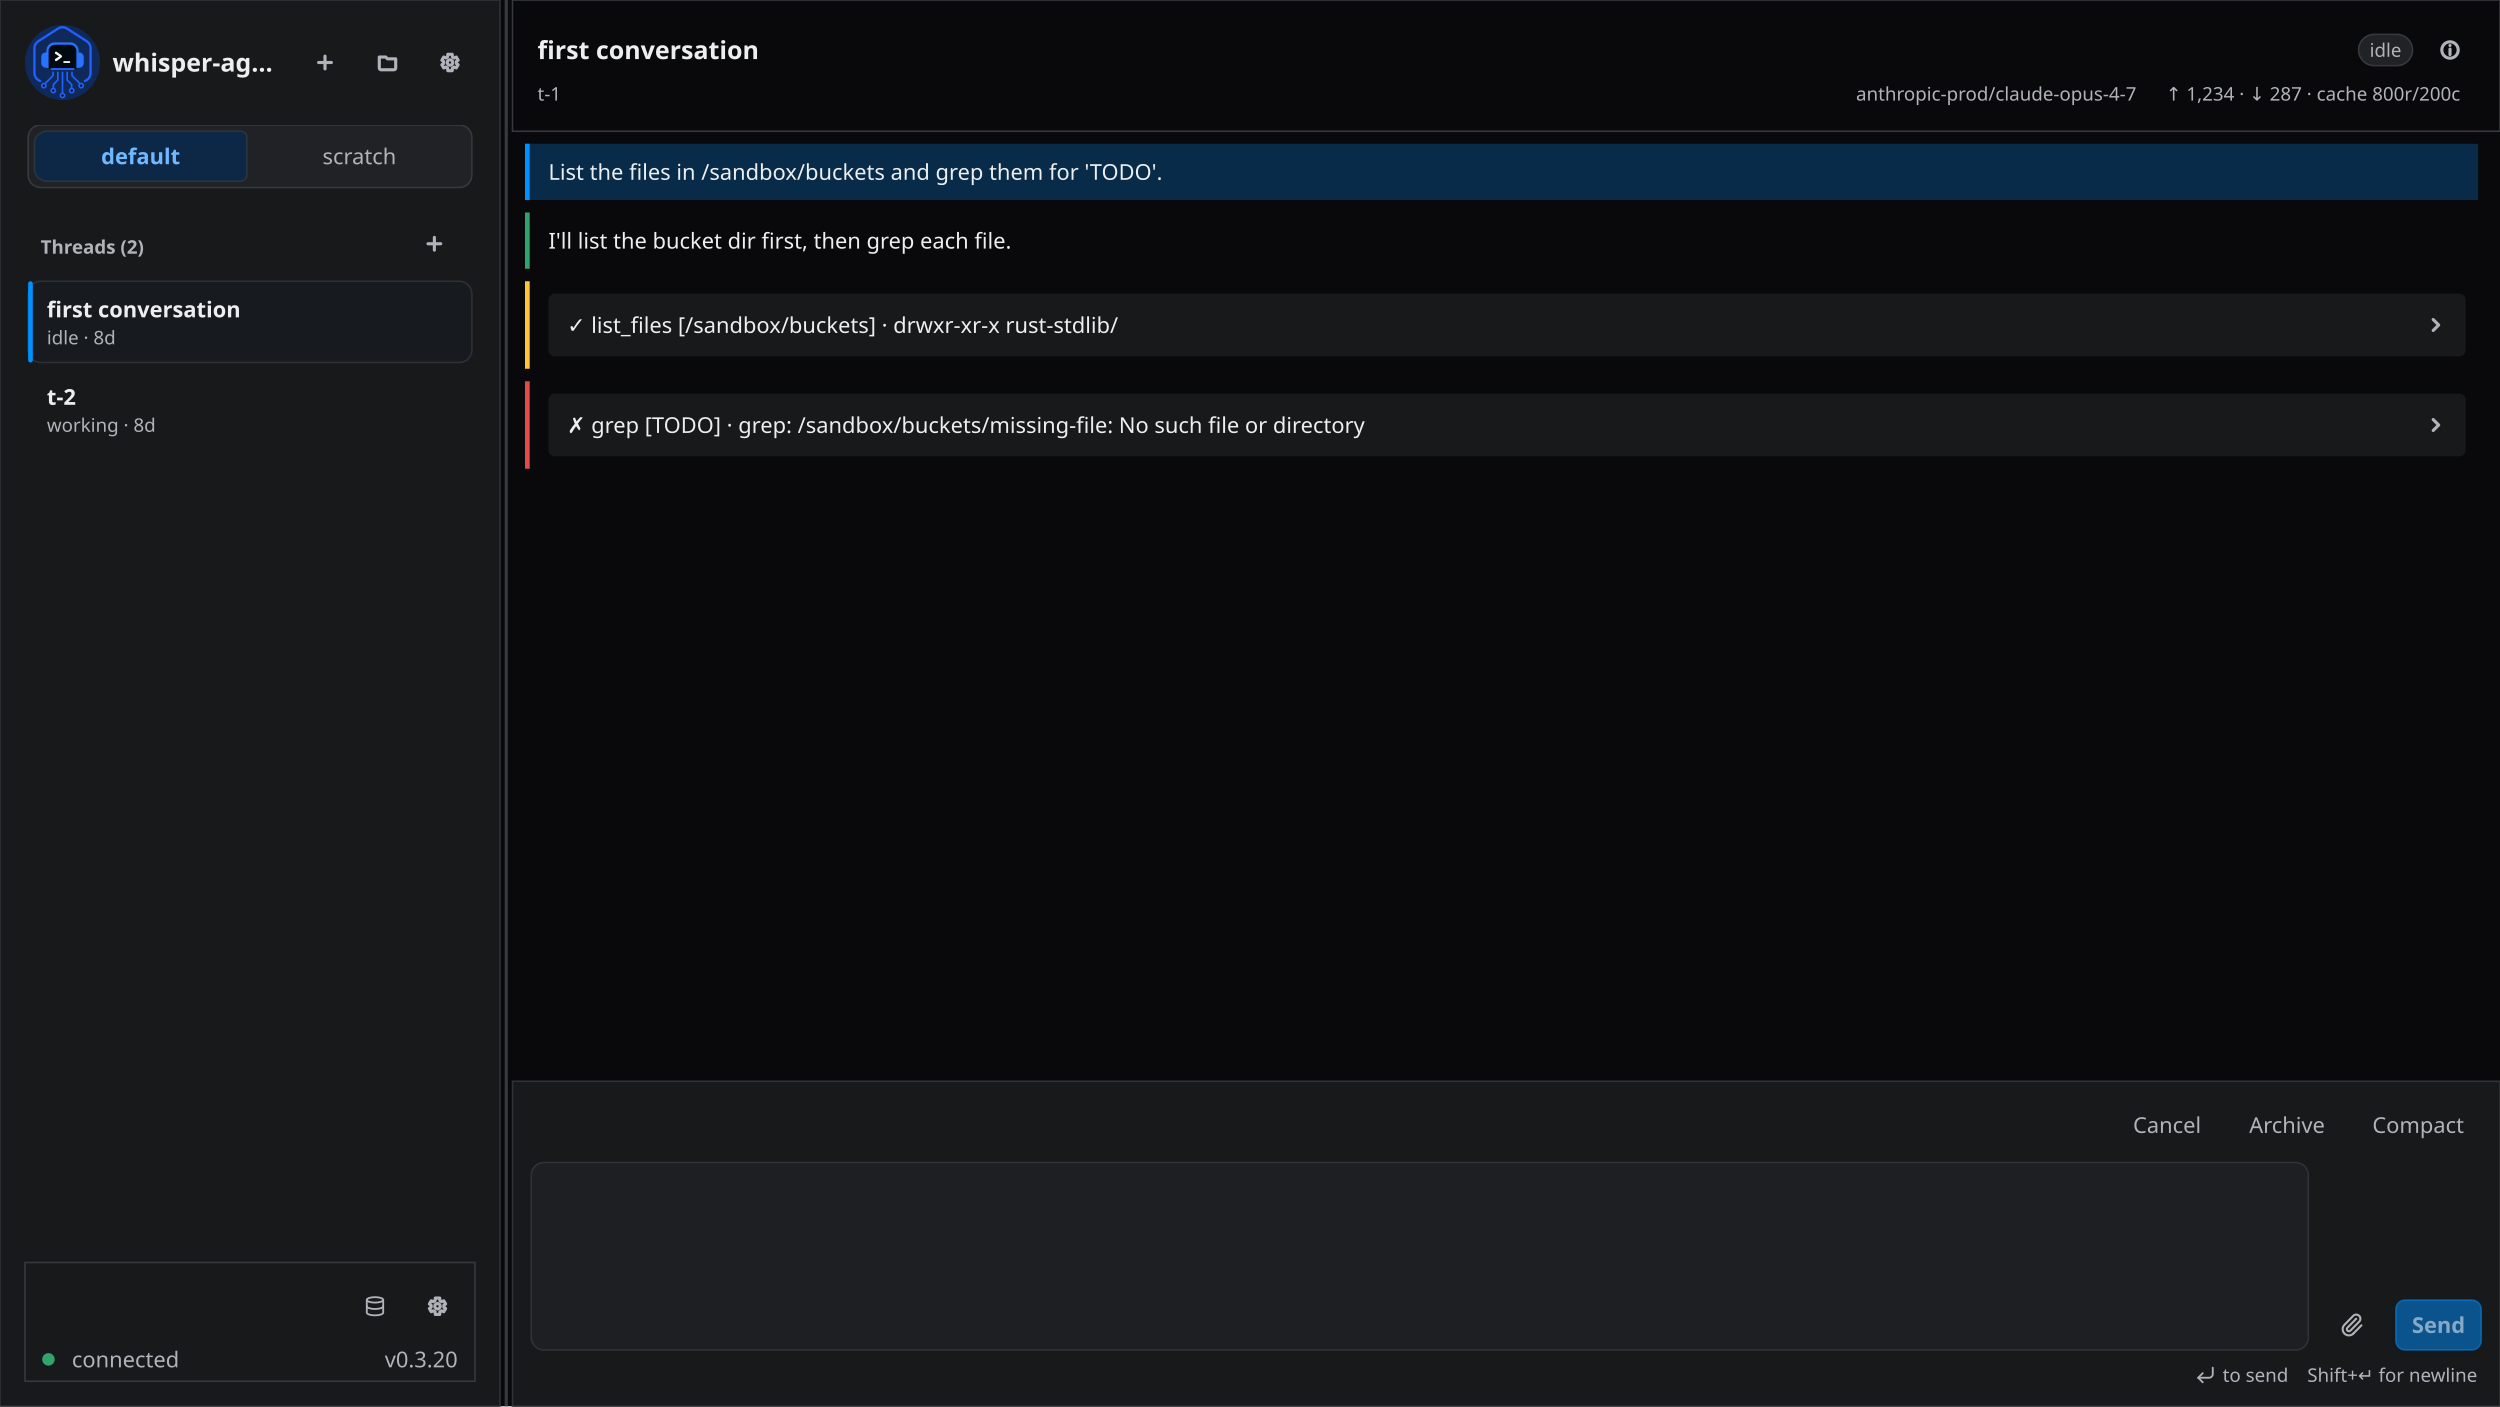
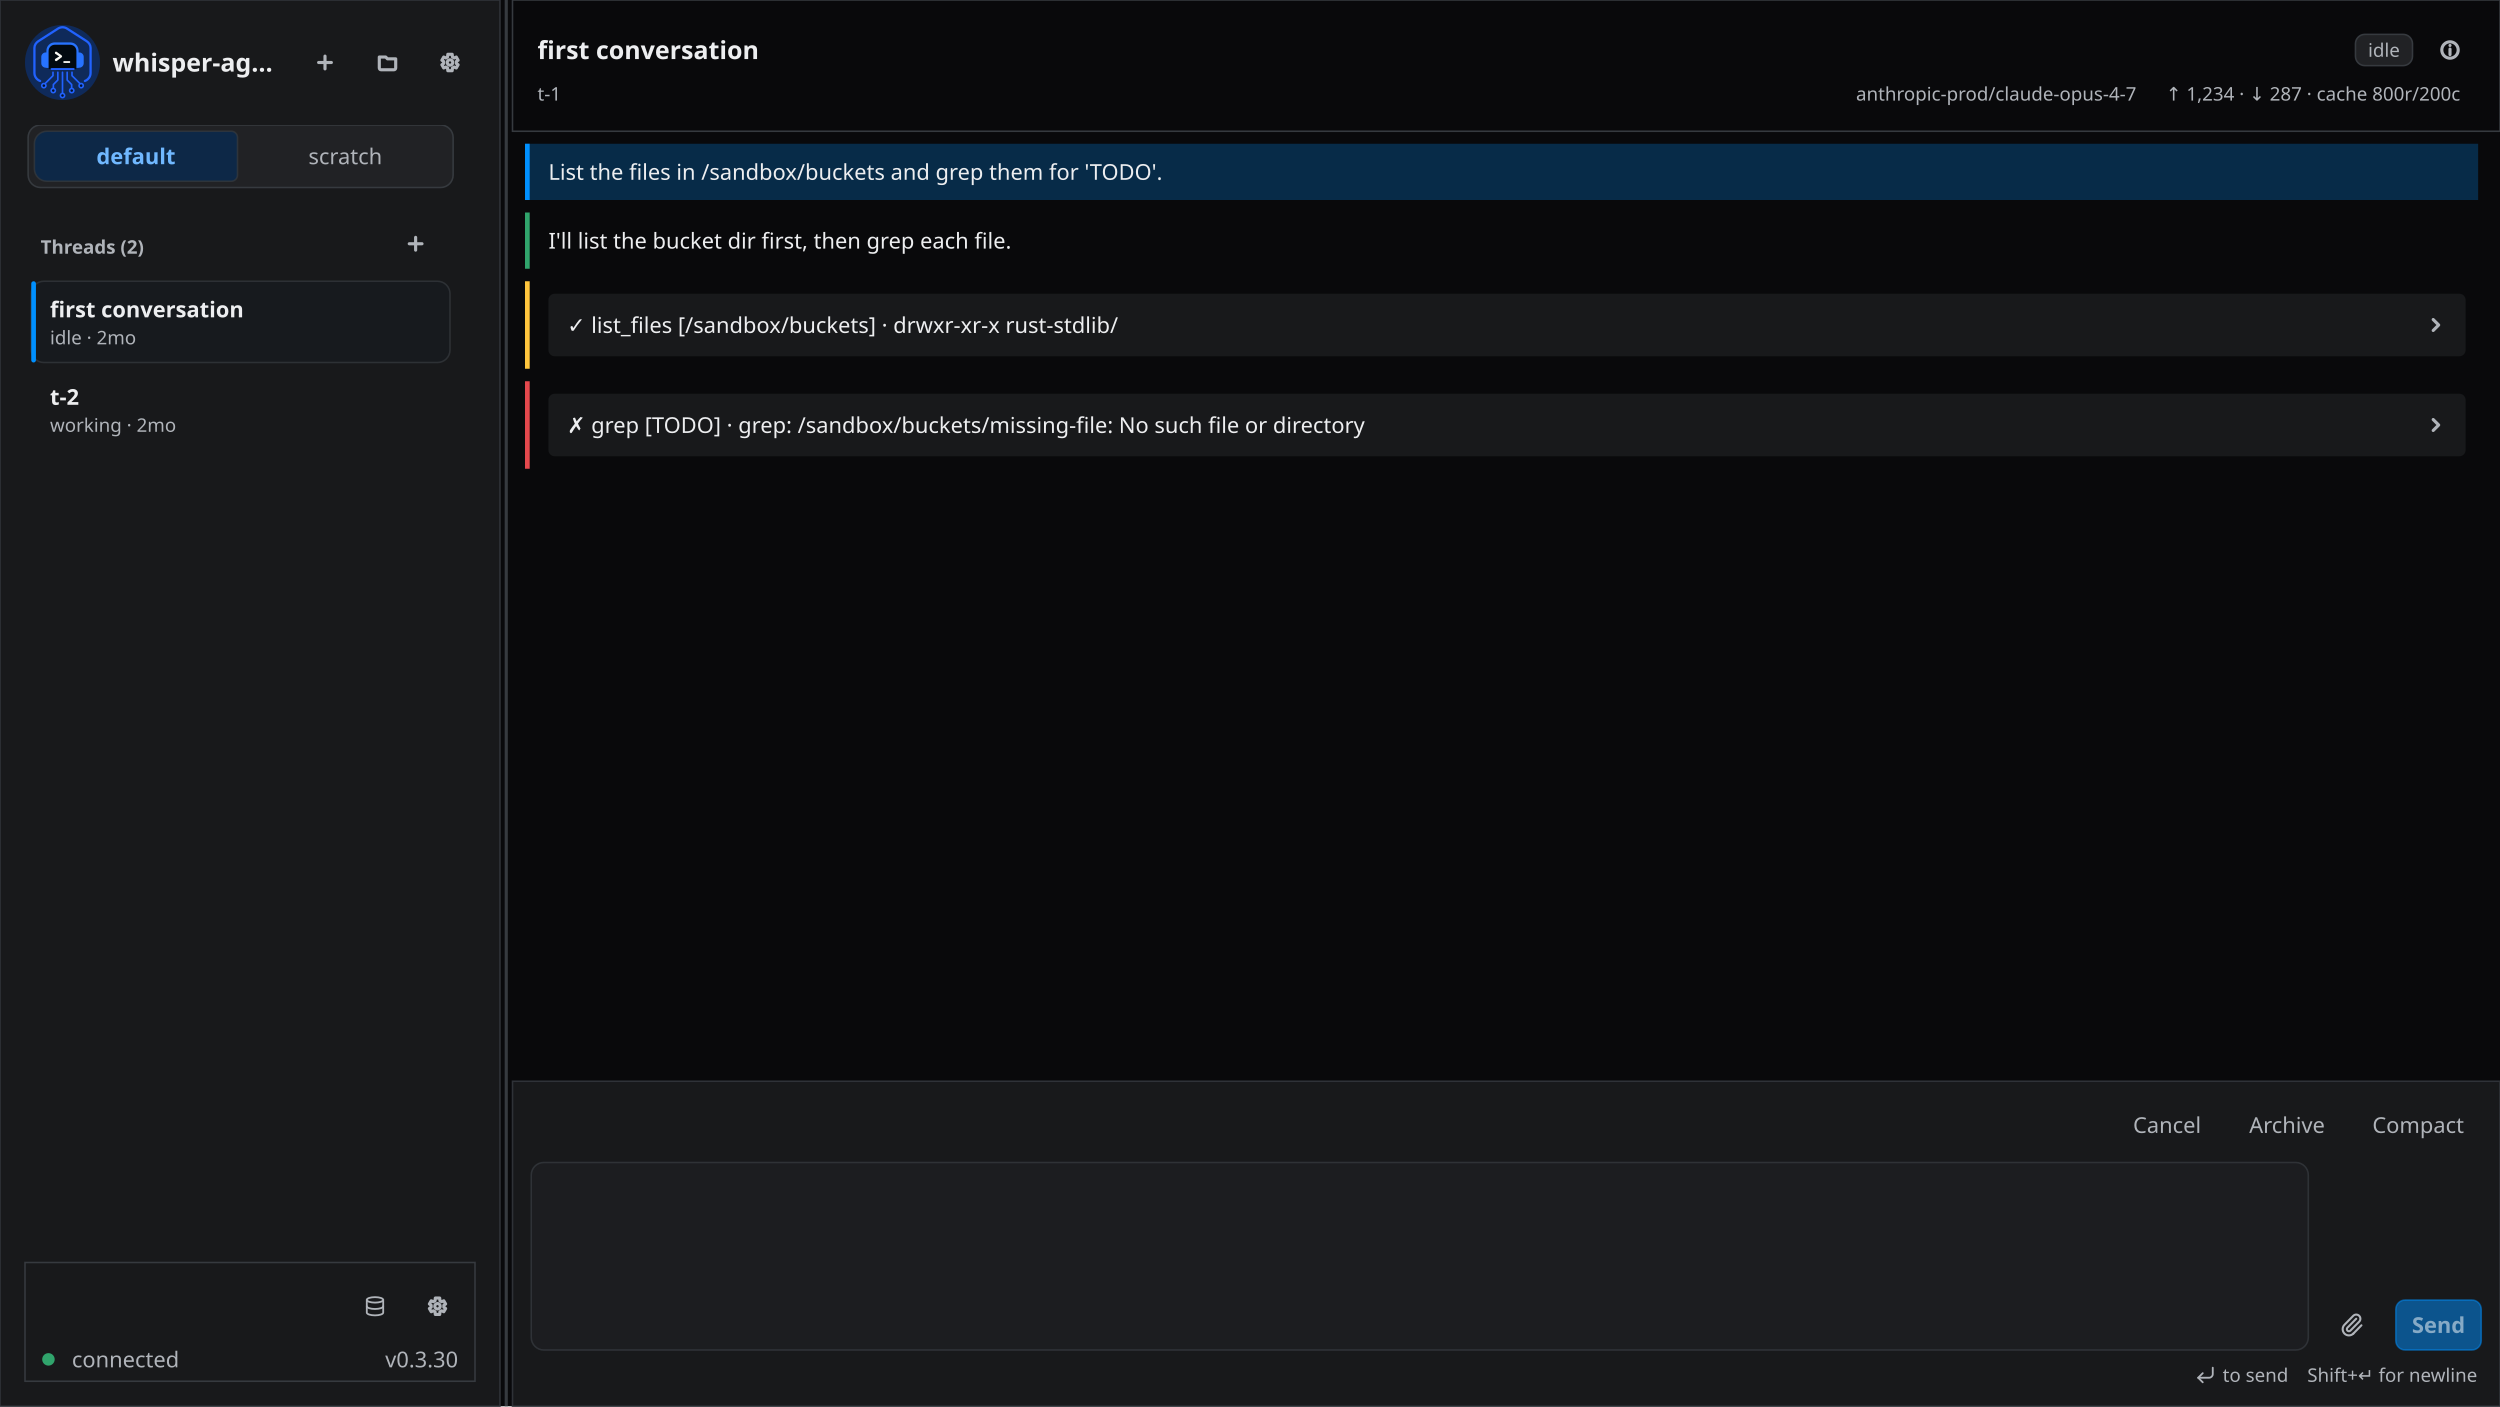
<svg xmlns="http://www.w3.org/2000/svg" width="1600" height="900" viewBox="0 0 1600 900">
  <defs>
-     <filter id="shadow-sm" x="-20%" y="-20%" width="140%" height="140%" color-interpolation-filters="sRGB">
-       <feGaussianBlur in="SourceAlpha" stdDeviation="2" />
-       <feOffset dx="0" dy="2" />
-       <feComponentTransfer>
-         <feFuncA type="linear" slope="0.20" />
+     <filter id="shadow-xs" x="-20%" y="-20%" width="140%" height="140%" color-interpolation-filters="sRGB">
+       <feGaussianBlur in="SourceAlpha" stdDeviation="1" />
+       <feOffset dx="0" dy="1" />
+       <feComponentTransfer result="l1">
+         <feFuncA type="linear" slope="0.05" />
      </feComponentTransfer>
      <feMerge>
-         <feMergeNode />
+         <feMergeNode in="l1" />
        <feMergeNode in="SourceGraphic" />
      </feMerge>
    </filter>
-     <filter id="shadow-md" x="-20%" y="-20%" width="140%" height="140%" color-interpolation-filters="sRGB">
-       <feGaussianBlur in="SourceAlpha" stdDeviation="6" />
-       <feOffset dx="0" dy="6" />
-       <feComponentTransfer>
-         <feFuncA type="linear" slope="0.28" />
+     <filter id="shadow-sm" x="-25%" y="-25%" width="150%" height="150%" color-interpolation-filters="sRGB">
+       <feGaussianBlur in="SourceAlpha" stdDeviation="1.5" />
+       <feOffset dx="0" dy="1" />
+       <feComponentTransfer result="l1">
+         <feFuncA type="linear" slope="0.10" />
+       </feComponentTransfer>
+       <feGaussianBlur in="SourceAlpha" stdDeviation="1" />
+       <feOffset dx="0" dy="1" />
+       <feComponentTransfer result="l2">
+         <feFuncA type="linear" slope="0.10" />
      </feComponentTransfer>
      <feMerge>
-         <feMergeNode />
+         <feMergeNode in="l1" />
+         <feMergeNode in="l2" />
        <feMergeNode in="SourceGraphic" />
      </feMerge>
    </filter>
-     <filter id="shadow-lg" x="-20%" y="-20%" width="140%" height="140%" color-interpolation-filters="sRGB">
-       <feGaussianBlur in="SourceAlpha" stdDeviation="14" />
-       <feOffset dx="0" dy="12" />
-       <feComponentTransfer>
-         <feFuncA type="linear" slope="0.32" />
+     <filter id="shadow-md" x="-40%" y="-40%" width="180%" height="200%" color-interpolation-filters="sRGB">
+       <feGaussianBlur in="SourceAlpha" stdDeviation="3" />
+       <feOffset dx="0" dy="4" />
+       <feComponentTransfer result="l1">
+         <feFuncA type="linear" slope="0.10" />
+       </feComponentTransfer>
+       <feGaussianBlur in="SourceAlpha" stdDeviation="2" />
+       <feOffset dx="0" dy="2" />
+       <feComponentTransfer result="l2">
+         <feFuncA type="linear" slope="0.10" />
      </feComponentTransfer>
      <feMerge>
-         <feMergeNode />
+         <feMergeNode in="l1" />
+         <feMergeNode in="l2" />
+         <feMergeNode in="SourceGraphic" />
+       </feMerge>
+     </filter>
+     <filter id="shadow-lg" x="-60%" y="-60%" width="220%" height="260%" color-interpolation-filters="sRGB">
+       <feGaussianBlur in="SourceAlpha" stdDeviation="7.5" />
+       <feOffset dx="0" dy="10" />
+       <feComponentTransfer result="l1">
+         <feFuncA type="linear" slope="0.10" />
+       </feComponentTransfer>
+       <feGaussianBlur in="SourceAlpha" stdDeviation="3" />
+       <feOffset dx="0" dy="4" />
+       <feComponentTransfer result="l2">
+         <feFuncA type="linear" slope="0.10" />
+       </feComponentTransfer>
+       <feMerge>
+         <feMergeNode in="l1" />
+         <feMergeNode in="l2" />
        <feMergeNode in="SourceGraphic" />
      </feMerge>
    </filter>
  </defs>
  <rect width="100%" height="100%" fill="#09090b" />
  <rect data-node="root.group.0.group.0" data-shader="stock::rounded_rect" x="0.00" y="0.00" width="320.00" height="900.00" rx="0.00" fill="#18191b" stroke="rgba(54,58,63,0.824)" stroke-width="1.00" filter="url(#shadow-sm)" />
  <svg data-node="root.group.0.group.0.group.0.group.0.icon.0" data-icon="custom" x="16.00" y="16.00" width="48.00" height="48.00" viewBox="0 0 820 820" stroke-linecap="round" stroke-linejoin="round">
    <path d="M820.000 410.000 C820.000 518.739 776.804 623.024 699.914 699.914 C623.024 776.804 518.739 820.000 410.000 820.000 C301.261 820.000 196.976 776.804 120.086 699.914 C43.196 623.024 0.000 518.739 0.000 410.000 C0.000 301.261 43.196 196.976 120.086 120.086 C196.976 43.196 301.261 0.000 410.000 0.000 C518.739 0.000 623.024 43.196 699.914 120.086 C776.804 196.976 820.000 301.261 820.000 410.000 Z" fill="#0e2145" />
    <path d="M820.000 410.000 C820.000 518.739 776.804 623.024 699.914 699.914 C623.024 776.804 518.739 820.000 410.000 820.000 C301.261 820.000 196.976 776.804 120.086 699.914 C43.196 623.024 0.000 518.739 0.000 410.000 C0.000 301.261 43.196 196.976 120.086 120.086 C196.976 43.196 301.261 0.000 410.000 0.000 C518.739 0.000 623.024 43.196 699.914 120.086 C776.804 196.976 820.000 301.261 820.000 410.000 Z" fill="rgba(19,61,133,0.341)" />
    <path d="M165.000 612.000 C129.000 598.000 103.000 565.000 103.000 524.000 L103.000 251.000 C103.000 221.000 120.000 194.000 146.000 177.000 L361.000 39.000 C391.000 20.000 429.000 20.000 459.000 39.000 L674.000 177.000 C700.000 194.000 717.000 221.000 717.000 251.000 L717.000 524.000 C717.000 565.000 691.000 598.000 655.000 612.000" fill="none" stroke="#2162ff" stroke-width="25.00" />
    <path d="M227.000 300.000 L271.000 300.000 L271.000 467.000 L227.000 467.000 C200.000 467.000 178.000 445.000 178.000 418.000 L178.000 349.000 C178.000 322.000 200.000 300.000 227.000 300.000 Z" fill="#2773ff" />
    <path d="M593.000 300.000 L549.000 300.000 L549.000 467.000 L593.000 467.000 C620.000 467.000 642.000 445.000 642.000 418.000 L642.000 349.000 C642.000 322.000 620.000 300.000 593.000 300.000 Z" fill="#2773ff" />
    <path d="M325.000 190.000 L495.000 190.000 C546.000 190.000 586.000 231.000 586.000 282.000 L586.000 467.000 L234.000 467.000 L234.000 282.000 C234.000 231.000 274.000 190.000 325.000 190.000 Z" fill="#2773ff" />
    <path d="M326.000 216.000 L494.000 216.000 C532.000 216.000 562.000 246.000 562.000 284.000 L562.000 470.000 C562.000 477.000 556.000 483.000 549.000 483.000 L271.000 483.000 C264.000 483.000 258.000 477.000 258.000 470.000 L258.000 284.000 C258.000 246.000 288.000 216.000 326.000 216.000 Z" fill="#020a11" />
    <path d="M338.000 291.000 C342.000 291.000 346.000 292.000 349.000 295.000 L401.000 333.000 C407.000 338.000 407.000 348.000 401.000 353.000 L349.000 392.000 C343.000 397.000 334.000 396.000 329.000 389.000 C325.000 383.000 326.000 375.000 332.000 370.000 L375.000 343.000 L332.000 316.000 C326.000 311.000 325.000 302.000 330.000 296.000 C332.000 293.000 335.000 291.000 338.000 291.000 Z" fill="#fbfaf5" />
    <path d="M426.000 395.000 L487.000 395.000 C490.866 395.000 494.000 398.134 494.000 402.000 L494.000 408.000 C494.000 411.866 490.866 415.000 487.000 415.000 L426.000 415.000 C422.134 415.000 419.000 411.866 419.000 408.000 L419.000 402.000 C419.000 398.134 422.134 395.000 426.000 395.000 Z" fill="#fbfaf5" />
    <path d="M289.500 471.000 L532.500 471.000 C538.299 471.000 543.000 475.701 543.000 481.500 L543.000 481.500 C543.000 487.299 538.299 492.000 532.500 492.000 L289.500 492.000 C283.701 492.000 279.000 487.299 279.000 481.500 L279.000 481.500 C279.000 475.701 283.701 471.000 289.500 471.000 Z" fill="#2162ff" />
    <path d="M306.000 517.000 L306.000 554.000 L212.000 648.000" fill="none" stroke="#2162ff" stroke-width="18.00" />
    <path d="M359.000 517.000 L359.000 602.000 L310.000 651.000 L310.000 690.000" fill="none" stroke="#2162ff" stroke-width="18.00" />
    <path d="M410.000 517.000 L410.000 742.000" fill="none" stroke="#2162ff" stroke-width="18.00" />
    <path d="M461.000 517.000 L461.000 602.000 L510.000 651.000 L510.000 690.000" fill="none" stroke="#2162ff" stroke-width="18.00" />
    <path d="M514.000 517.000 L514.000 554.000 L608.000 648.000" fill="none" stroke="#2162ff" stroke-width="18.00" />
    <path d="M229.000 663.000 C229.000 675.703 218.703 686.000 206.000 686.000 C193.297 686.000 183.000 675.703 183.000 663.000 C183.000 650.297 193.297 640.000 206.000 640.000 C218.703 640.000 229.000 650.297 229.000 663.000 Z" fill="#031229" stroke="#2162ff" stroke-width="18.00" />
    <path d="M332.000 717.000 C332.000 729.703 321.703 740.000 309.000 740.000 C296.297 740.000 286.000 729.703 286.000 717.000 C286.000 704.297 296.297 694.000 309.000 694.000 C321.703 694.000 332.000 704.297 332.000 717.000 Z" fill="#031229" stroke="#2162ff" stroke-width="18.00" />
    <path d="M433.000 771.000 C433.000 783.703 422.703 794.000 410.000 794.000 C397.297 794.000 387.000 783.703 387.000 771.000 C387.000 758.297 397.297 748.000 410.000 748.000 C422.703 748.000 433.000 758.297 433.000 771.000 Z" fill="#031229" stroke="#2162ff" stroke-width="18.00" />
    <path d="M534.000 717.000 C534.000 729.703 523.703 740.000 511.000 740.000 C498.297 740.000 488.000 729.703 488.000 717.000 C488.000 704.297 498.297 694.000 511.000 694.000 C523.703 694.000 534.000 704.297 534.000 717.000 Z" fill="#031229" stroke="#2162ff" stroke-width="18.00" />
    <path d="M637.000 663.000 C637.000 675.703 626.703 686.000 614.000 686.000 C601.297 686.000 591.000 675.703 591.000 663.000 C591.000 650.297 601.297 640.000 614.000 640.000 C626.703 640.000 637.000 650.297 637.000 663.000 Z" fill="#031229" stroke="#2162ff" stroke-width="18.00" />
  </svg>
  <text data-node="root.group.0.group.0.group.0.group.0.text.1" data-shader="stock::text" x="72.00" y="45.82" font-family="Inter Variable" font-size="16.00" font-weight="600" fill="#edeef0" text-anchor="start">whisper-ag…</text>
  <svg data-node="root.group.0.group.0.group.0.group.0.icon_button[sidebar:new-pod]" data-icon="plus" x="201.00" y="33.00" width="14.00" height="14.00" viewBox="0 0 24 24" fill="none" stroke="#b0b4ba" stroke-width="3.43" stroke-linecap="round" stroke-linejoin="round">
    <path d="M12 5v14" />
    <path d="M5 12h14" />
  </svg>
  <svg data-node="root.group.0.group.0.group.0.group.0.icon_button[sidebar:pod-files]" data-icon="folder" x="241.00" y="33.00" width="14.00" height="14.00" viewBox="0 0 24 24" fill="none" stroke="#b0b4ba" stroke-width="3.43" stroke-linecap="round" stroke-linejoin="round">
    <path d="M3 6h7l2 2h9v10a2 2 0 0 1-2 2H5a2 2 0 0 1-2-2z" />
  </svg>
  <svg data-node="root.group.0.group.0.group.0.group.0.icon_button[sidebar:pod-settings]" data-icon="settings" x="281.00" y="33.00" width="14.00" height="14.00" viewBox="0 0 24 24" fill="none" stroke="#b0b4ba" stroke-width="3.43" stroke-linecap="round" stroke-linejoin="round">
    <circle cx="12" cy="12" r="3" />
    <path d="M19 12a7 7 0 0 0-.1-1l2-1.5-2-3.5-2.4 1a7 7 0 0 0-1.8-1L14.4 3h-4.8L9.3 6a7 7 0 0 0-1.8 1L5.1 6l-2 3.5 2 1.5a7 7 0 0 0 0 2l-2 1.5 2 3.5 2.4-1a7 7 0 0 0 1.8 1l.3 3h4.8l.3-3a7 7 0 0 0 1.8-1l2.4 1 2-3.5-2-1.5a7 7 0 0 0 .1-1Z" />
  </svg>
  <clipPath id="clip-6">
    <rect x="16.00" y="80.00" width="288.00" height="712.00" />
  </clipPath>
  <g clip-path="url(#clip-6)">
-     <rect data-node="root.group.0.group.0.scroll[sidebar-content].tabs_list.0" data-shader="stock::rounded_rect" x="18.00" y="80.00" width="284.00" height="40.00" rx="8.00" fill="#212225" stroke="#363a3f" stroke-width="1.00" />
+     <rect data-node="root.group.0.group.0.scroll[sidebar-content].tabs_list.0" data-shader="stock::rounded_rect" x="18.00" y="80.00" width="272.00" height="40.00" rx="8.00" fill="#212225" stroke="#363a3f" stroke-width="1.00" />
  </g>
  <clipPath id="clip-7">
    <rect x="16.00" y="80.00" width="288.00" height="712.00" />
  </clipPath>
  <g clip-path="url(#clip-7)">
-     <path data-node="root.group.0.group.0.scroll[sidebar-content].tabs_list.0.tab_trigger[pod-tabs:tab:default]" data-shader="stock::rounded_rect" d="M 30.00 84.00 H 154.00 A 4.00 4.00 0 0 1 158.00 88.00 V 112.00 A 4.00 4.00 0 0 1 154.00 116.00 H 30.00 A 8.00 8.00 0 0 1 22.00 108.00 V 92.00 A 8.00 8.00 0 0 1 30.00 84.00 Z" fill="#0d2847" stroke="rgba(54,58,63,0.706)" stroke-width="1.00" />
+     <path data-node="root.group.0.group.0.scroll[sidebar-content].tabs_list.0.tab_trigger[pod-tabs:tab:default]" data-shader="stock::rounded_rect" d="M 30.00 84.00 H 148.00 A 4.00 4.00 0 0 1 152.00 88.00 V 112.00 A 4.00 4.00 0 0 1 148.00 116.00 H 30.00 A 8.00 8.00 0 0 1 22.00 108.00 V 92.00 A 8.00 8.00 0 0 1 30.00 84.00 Z" fill="#0d2847" stroke="rgba(54,58,63,0.706)" stroke-width="1.00" />
  </g>
  <clipPath id="clip-8">
    <rect x="16.00" y="80.00" width="288.00" height="712.00" />
  </clipPath>
  <g clip-path="url(#clip-8)">
-     <text data-node="root.group.0.group.0.scroll[sidebar-content].tabs_list.0.tab_trigger[pod-tabs:tab:default]" data-shader="stock::text" x="90.00" y="105.09" font-family="Inter Variable" font-size="14.00" font-weight="600" fill="#70b8ff" text-anchor="middle">default</text>
+     <text data-node="root.group.0.group.0.scroll[sidebar-content].tabs_list.0.tab_trigger[pod-tabs:tab:default]" data-shader="stock::text" x="87.00" y="105.09" font-family="Inter Variable" font-size="14.00" font-weight="600" fill="#70b8ff" text-anchor="middle">default</text>
  </g>
  <clipPath id="clip-9">
    <rect x="16.00" y="80.00" width="288.00" height="712.00" />
  </clipPath>
  <g clip-path="url(#clip-9)">
-     <text data-node="root.group.0.group.0.scroll[sidebar-content].tabs_list.0.tab_trigger[pod-tabs:tab:scratch]" data-shader="stock::text" x="230.00" y="105.09" font-family="Inter Variable" font-size="14.00" font-weight="500" fill="#b0b4ba" text-anchor="middle">scratch</text>
+     <text data-node="root.group.0.group.0.scroll[sidebar-content].tabs_list.0.tab_trigger[pod-tabs:tab:scratch]" data-shader="stock::text" x="221.00" y="105.09" font-family="Inter Variable" font-size="14.00" font-weight="500" fill="#b0b4ba" text-anchor="middle">scratch</text>
  </g>
  <clipPath id="clip-10">
    <rect x="16.00" y="80.00" width="288.00" height="712.00" />
  </clipPath>
  <g clip-path="url(#clip-10)">
    <text data-node="root.group.0.group.0.scroll[sidebar-content].group.1.group.0.text.0" data-shader="stock::text" x="26.00" y="162.37" font-family="Inter Variable" font-size="12.00" font-weight="600" fill="#b0b4ba" text-anchor="start">Threads (2)</text>
  </g>
  <clipPath id="clip-11">
    <rect x="16.00" y="80.00" width="288.00" height="712.00" />
  </clipPath>
  <g clip-path="url(#clip-11)">
-     <svg data-node="root.group.0.group.0.scroll[sidebar-content].group.1.group.0.icon_button[sidebar:new-thread]" data-icon="plus" x="271.00" y="149.00" width="14.00" height="14.00" viewBox="0 0 24 24" fill="none" stroke="#b0b4ba" stroke-width="3.43" stroke-linecap="round" stroke-linejoin="round">
+     <svg data-node="root.group.0.group.0.scroll[sidebar-content].group.1.group.0.icon_button[sidebar:new-thread]" data-icon="plus" x="259.00" y="149.00" width="14.00" height="14.00" viewBox="0 0 24 24" fill="none" stroke="#b0b4ba" stroke-width="3.43" stroke-linecap="round" stroke-linejoin="round">
      <path d="M12 5v14" />
      <path d="M5 12h14" />
    </svg>
  </g>
  <clipPath id="clip-12">
    <rect x="16.00" y="80.00" width="288.00" height="712.00" />
  </clipPath>
  <g clip-path="url(#clip-12)">
-     <rect data-node="root.group.0.group.0.scroll[sidebar-content].group.1.item_group.1.item[thread:t-1]" data-shader="stock::rounded_rect" x="18.00" y="180.00" width="284.00" height="52.00" rx="8.00" fill="rgba(13,40,71,0.094)" stroke="rgba(54,58,63,0.706)" stroke-width="1.00" />
+     <rect data-node="root.group.0.group.0.scroll[sidebar-content].group.1.item_group.1.item[thread:t-1]" data-shader="stock::rounded_rect" x="20.00" y="180.00" width="268.00" height="52.00" rx="8.00" fill="rgba(13,40,71,0.094)" stroke="rgba(54,58,63,0.706)" stroke-width="1.00" />
  </g>
  <clipPath id="clip-13">
    <rect x="16.00" y="80.00" width="288.00" height="712.00" />
  </clipPath>
  <g clip-path="url(#clip-13)">
-     <rect data-node="root.group.0.group.0.scroll[sidebar-content].group.1.item_group.1.item[thread:t-1].item_rail.0" data-shader="stock::rounded_rect" x="18.00" y="180.00" width="3.00" height="52.00" rx="1.50" fill="#0090ff" />
+     <rect data-node="root.group.0.group.0.scroll[sidebar-content].group.1.item_group.1.item[thread:t-1].item_rail.0" data-shader="stock::rounded_rect" x="20.00" y="180.00" width="3.00" height="52.00" rx="1.50" fill="#0090ff" />
  </g>
  <clipPath id="clip-14">
    <rect x="16.00" y="80.00" width="288.00" height="712.00" />
  </clipPath>
  <g clip-path="url(#clip-14)">
-     <text data-node="root.group.0.group.0.scroll[sidebar-content].group.1.item_group.1.item[thread:t-1].group.1.group.0.text.0" data-shader="stock::text" x="30.00" y="203.09" font-family="Inter Variable" font-size="14.00" font-weight="600" fill="#edeef0" text-anchor="start">first conversation</text>
+     <text data-node="root.group.0.group.0.scroll[sidebar-content].group.1.item_group.1.item[thread:t-1].group.1.group.0.text.0" data-shader="stock::text" x="32.00" y="203.09" font-family="Inter Variable" font-size="14.00" font-weight="600" fill="#edeef0" text-anchor="start">first conversation</text>
  </g>
  <clipPath id="clip-15">
    <rect x="16.00" y="80.00" width="288.00" height="712.00" />
  </clipPath>
  <g clip-path="url(#clip-15)">
-     <text data-node="root.group.0.group.0.scroll[sidebar-content].group.1.item_group.1.item[thread:t-1].group.1.group.0.text.1" data-shader="stock::text" x="30.00" y="220.37" font-family="Inter Variable" font-size="12.00" font-weight="400" fill="#b0b4ba" text-anchor="start">idle · 8d</text>
+     <text data-node="root.group.0.group.0.scroll[sidebar-content].group.1.item_group.1.item[thread:t-1].group.1.group.0.text.1" data-shader="stock::text" x="32.00" y="220.37" font-family="Inter Variable" font-size="12.00" font-weight="400" fill="#b0b4ba" text-anchor="start">idle · 2mo</text>
  </g>
  <clipPath id="clip-16">
    <rect x="16.00" y="80.00" width="288.00" height="712.00" />
  </clipPath>
  <g clip-path="url(#clip-16)">
-     <rect data-node="root.group.0.group.0.scroll[sidebar-content].group.1.item_group.1.item[thread:t-2].item_rail.0" data-shader="stock::rounded_rect" x="18.00" y="236.00" width="3.00" height="52.00" rx="1.50" fill="rgba(0,144,255,0.000)" />
+     <rect data-node="root.group.0.group.0.scroll[sidebar-content].group.1.item_group.1.item[thread:t-2].item_rail.0" data-shader="stock::rounded_rect" x="20.00" y="236.00" width="3.00" height="52.00" rx="1.50" fill="rgba(0,144,255,0.000)" />
  </g>
  <clipPath id="clip-17">
    <rect x="16.00" y="80.00" width="288.00" height="712.00" />
  </clipPath>
  <g clip-path="url(#clip-17)">
-     <text data-node="root.group.0.group.0.scroll[sidebar-content].group.1.item_group.1.item[thread:t-2].group.1.group.0.text.0" data-shader="stock::text" x="30.00" y="259.09" font-family="Inter Variable" font-size="14.00" font-weight="600" fill="#edeef0" text-anchor="start">t-2</text>
+     <text data-node="root.group.0.group.0.scroll[sidebar-content].group.1.item_group.1.item[thread:t-2].group.1.group.0.text.0" data-shader="stock::text" x="32.00" y="259.09" font-family="Inter Variable" font-size="14.00" font-weight="600" fill="#edeef0" text-anchor="start">t-2</text>
  </g>
  <clipPath id="clip-18">
    <rect x="16.00" y="80.00" width="288.00" height="712.00" />
  </clipPath>
  <g clip-path="url(#clip-18)">
-     <text data-node="root.group.0.group.0.scroll[sidebar-content].group.1.item_group.1.item[thread:t-2].group.1.group.0.text.1" data-shader="stock::text" x="30.00" y="276.37" font-family="Inter Variable" font-size="12.00" font-weight="400" fill="#b0b4ba" text-anchor="start">working · 8d</text>
+     <text data-node="root.group.0.group.0.scroll[sidebar-content].group.1.item_group.1.item[thread:t-2].group.1.group.0.text.1" data-shader="stock::text" x="32.00" y="276.37" font-family="Inter Variable" font-size="12.00" font-weight="400" fill="#b0b4ba" text-anchor="start">working · 2mo</text>
  </g>
  <rect data-node="root.group.0.group.0.group.2" data-shader="stock::rounded_rect" x="16.00" y="808.00" width="288.00" height="76.00" rx="0.00" fill="none" stroke="#363a3f" stroke-width="1.00" />
  <svg data-node="root.group.0.group.0.group.2.group.0.icon_button[sidebar:buckets]" data-icon="custom" x="233.00" y="829.00" width="14.00" height="14.00" viewBox="0 0 24 24" stroke-linecap="round" stroke-linejoin="round">
    <path d="M21.000 5.000 C21.000 6.657 16.971 8.000 12.000 8.000 C7.029 8.000 3.000 6.657 3.000 5.000 C3.000 3.343 7.029 2.000 12.000 2.000 C16.971 2.000 21.000 3.343 21.000 5.000 Z" fill="none" stroke="#b0b4ba" stroke-width="2.00" />
    <path d="M3.000 5.000 L3.000 19.000 C3.000 20.657 7.029 22.000 12.000 22.000 C16.971 22.000 21.000 20.657 21.000 19.000 L21.000 5.000" fill="none" stroke="#b0b4ba" stroke-width="2.00" />
    <path d="M3.000 12.000 C3.000 13.657 7.029 15.000 12.000 15.000 C16.971 15.000 21.000 13.657 21.000 12.000" fill="none" stroke="#b0b4ba" stroke-width="2.00" />
  </svg>
  <svg data-node="root.group.0.group.0.group.2.group.0.icon_button[sidebar:server-settings]" data-icon="settings" x="273.00" y="829.00" width="14.00" height="14.00" viewBox="0 0 24 24" fill="none" stroke="#b0b4ba" stroke-width="3.43" stroke-linecap="round" stroke-linejoin="round">
    <circle cx="12" cy="12" r="3" />
    <path d="M19 12a7 7 0 0 0-.1-1l2-1.5-2-3.5-2.4 1a7 7 0 0 0-1.8-1L14.4 3h-4.8L9.3 6a7 7 0 0 0-1.8 1L5.1 6l-2 3.5 2 1.5a7 7 0 0 0 0 2l-2 1.5 2 3.5 2.4-1a7 7 0 0 0 1.8 1l.3 3h4.8l.3-3a7 7 0 0 0 1.8-1l2.4 1 2-3.5-2-1.5a7 7 0 0 0 .1-1Z" />
  </svg>
  <rect data-node="root.group.0.group.0.group.2.group.1.group.0.status-dot.0" data-shader="stock::rounded_rect" x="27.00" y="866.00" width="8.00" height="8.00" rx="4.00" fill="#30a46c" />
  <text data-node="root.group.0.group.0.group.2.group.1.text.1" data-shader="stock::text" x="46.00" y="875.09" font-family="Inter Variable" font-size="14.00" font-weight="400" fill="#b0b4ba" text-anchor="start">connected</text>
-   <text data-node="root.group.0.group.0.group.2.group.1.text.2" data-shader="stock::text" x="246.26" y="875.09" font-family="Inter Variable" font-size="14.00" font-weight="400" fill="#b0b4ba" text-anchor="start">v0.3.20</text>
-   <rect data-node="root.group.0.group[sidebar:resize].resize-handle-hairline.0" data-shader="stock::rounded_rect" x="323.00" y="0.00" width="2.00" height="900.00" rx="0.00" fill="#363a3f" />
+   <text data-node="root.group.0.group.0.group.2.group.1.text.2" data-shader="stock::text" x="246.53" y="875.09" font-family="Inter Variable" font-size="14.00" font-weight="400" fill="#b0b4ba" text-anchor="start">v0.3.30</text>
+   <rect data-node="root.group.0.resize-handle[sidebar:resize].resize-handle-hairline.0" data-shader="stock::rounded_rect" x="323.00" y="0.00" width="2.00" height="900.00" rx="0.00" fill="#363a3f" />
  <rect data-node="root.group.0.group.2.group.0.group.0" data-shader="stock::rounded_rect" x="328.00" y="0.00" width="1272.00" height="84.00" rx="0.00" fill="none" stroke="#363a3f" stroke-width="1.00" />
  <text data-node="root.group.0.group.2.group.0.group.0.group.0.heading.0" data-shader="stock::text" x="344.00" y="37.82" font-family="Inter Variable" font-size="16.00" font-weight="600" fill="#edeef0" text-anchor="start">first conversation</text>
-   <rect data-node="root.group.0.group.2.group.0.group.0.group.0.badge.2" data-shader="stock::rounded_rect" x="1509.49" y="22.00" width="34.51" height="20.00" rx="10.00" fill="#212225" stroke="#363a3f" stroke-width="1.00" />
-   <text data-node="root.group.0.group.2.group.0.group.0.group.0.badge.2" data-shader="stock::text" x="1526.74" y="36.37" font-family="Inter Variable" font-size="12.00" font-weight="500" fill="#b0b4ba" text-anchor="middle">idle</text>
+   <rect data-node="root.group.0.group.2.group.0.group.0.group.0.badge.2" data-shader="stock::rounded_rect" x="1507.49" y="22.00" width="36.51" height="20.00" rx="6.00" fill="#212225" stroke="#363a3f" stroke-width="1.00" />
+   <text data-node="root.group.0.group.2.group.0.group.0.group.0.badge.2" data-shader="stock::text" x="1525.74" y="36.37" font-family="Inter Variable" font-size="12.00" font-weight="500" fill="#b0b4ba" text-anchor="middle">idle</text>
  <svg data-node="root.group.0.group.2.group.0.group.0.group.0.icon_button[chat:inspector-toggle]" data-icon="info" x="1561.00" y="25.00" width="14.00" height="14.00" viewBox="0 0 24 24" fill="none" stroke="#b0b4ba" stroke-width="3.43" stroke-linecap="round" stroke-linejoin="round">
    <circle cx="12" cy="12" r="9" />
    <path d="M12 11v6" />
    <path d="M12 7h.01" />
  </svg>
  <text data-node="root.group.0.group.2.group.0.group.0.group.1.text.0" data-shader="stock::text" x="344.00" y="64.37" font-family="Inter Variable" font-size="12.00" font-weight="400" fill="#b0b4ba" text-anchor="start">t-1</text>
  <text data-node="root.group.0.group.2.group.0.group.0.group.1.text.1" data-shader="stock::text" x="1187.85" y="64.37" font-family="Inter Variable" font-size="12.00" font-weight="400" fill="#b0b4ba" text-anchor="start">anthropic-prod/claude-opus-4-7</text>
  <text data-node="root.group.0.group.2.group.0.group.0.group.1.text.2" data-shader="stock::text" x="1386.12" y="64.37" font-family="Inter Variable" font-size="12.00" font-weight="400" fill="#b0b4ba" text-anchor="start">↑ 1,234 · ↓ 287 · cache 800r/200c</text>
  <clipPath id="clip-34">
    <rect x="328.00" y="84.00" width="1272.00" height="608.00" />
  </clipPath>
  <g clip-path="url(#clip-34)">
    <rect data-node="root.group.0.group.2.group.0.virtual_list[chat-scroll:t-1].group.0.group.0" data-shader="stock::rounded_rect" x="336.00" y="92.00" width="1250.00" height="36.00" rx="0.00" fill="rgba(0,144,255,0.251)" />
  </g>
  <clipPath id="clip-35">
    <rect x="328.00" y="84.00" width="1272.00" height="608.00" />
  </clipPath>
  <g clip-path="url(#clip-35)">
    <rect data-node="root.group.0.group.2.group.0.virtual_list[chat-scroll:t-1].group.0.group.0.log_gutter.0" data-shader="stock::rounded_rect" x="336.00" y="92.00" width="3.00" height="36.00" rx="0.00" fill="#0090ff" />
  </g>
  <clipPath id="clip-36">
    <rect x="328.00" y="84.00" width="1272.00" height="608.00" />
  </clipPath>
  <g clip-path="url(#clip-36)">
    <text data-node="root.group.0.group.2.group.0.virtual_list[chat-scroll:t-1].group.0.group.0.group[chat:user-row:0].text[chat:text:0:user]" data-shader="stock::text" x="351.00" y="115.09" font-family="Inter Variable" font-size="14.00" font-weight="400" fill="#edeef0" text-anchor="start">List the files in /sandbox/buckets and grep them for 'TODO'.</text>
  </g>
  <clipPath id="clip-37">
    <rect x="328.00" y="84.00" width="1272.00" height="608.00" />
  </clipPath>
  <g clip-path="url(#clip-37)">
    <rect data-node="root.group.0.group.2.group.0.virtual_list[chat-scroll:t-1].group.1.group.0.log_gutter.0" data-shader="stock::rounded_rect" x="336.00" y="136.00" width="3.00" height="36.00" rx="0.00" fill="#30a46c" />
  </g>
  <clipPath id="clip-38">
    <rect x="328.00" y="84.00" width="1272.00" height="608.00" />
  </clipPath>
  <g clip-path="url(#clip-38)">
    <text data-node="root.group.0.group.2.group.0.virtual_list[chat-scroll:t-1].group.1.group.0.group.1.text[chat:text:1:assistant:md:p:0..52]" data-shader="stock::text" x="351.00" y="159.09" font-family="Inter Variable" font-size="14.00" font-weight="400" fill="#edeef0" text-anchor="start">I'll list the bucket dir first, then grep each file.</text>
  </g>
  <clipPath id="clip-39">
    <rect x="328.00" y="84.00" width="1272.00" height="608.00" />
  </clipPath>
  <g clip-path="url(#clip-39)">
    <rect data-node="root.group.0.group.2.group.0.virtual_list[chat-scroll:t-1].group.2.group.0.log_gutter.0" data-shader="stock::rounded_rect" x="336.00" y="180.00" width="3.00" height="56.00" rx="0.00" fill="#ffc53d" />
  </g>
  <clipPath id="clip-40">
    <rect x="328.00" y="84.00" width="1272.00" height="608.00" />
  </clipPath>
  <g clip-path="url(#clip-40)">
    <rect data-node="root.group.0.group.2.group.0.virtual_list[chat-scroll:t-1].group.2.group.0.group.1.group[tool:accordion:2]" data-shader="stock::rounded_rect" x="351.00" y="188.00" width="1227.00" height="40.00" rx="4.00" fill="#18191b" />
  </g>
  <clipPath id="clip-41">
    <rect x="328.00" y="84.00" width="1272.00" height="608.00" />
  </clipPath>
  <g clip-path="url(#clip-41)">
    <text data-node="root.group.0.group.2.group.0.virtual_list[chat-scroll:t-1].group.2.group.0.group.1.group[tool:accordion:2].text.0" data-shader="stock::text" x="363.00" y="213.09" font-family="Inter Variable" font-size="14.00" font-weight="500" fill="#edeef0" text-anchor="start">✓ list_files [/sandbox/buckets] · drwxr-xr-x rust-stdlib/</text>
  </g>
  <clipPath id="clip-42">
    <rect x="328.00" y="84.00" width="1272.00" height="608.00" />
  </clipPath>
  <g clip-path="url(#clip-42)">
    <svg data-node="root.group.0.group.2.group.0.virtual_list[chat-scroll:t-1].group.2.group.0.group.1.group[tool:accordion:2].icon.1" data-icon="chevron-right" x="1552.00" y="201.00" width="14.00" height="14.00" viewBox="0 0 24 24" fill="none" stroke="#b0b4ba" stroke-width="3.43" stroke-linecap="round" stroke-linejoin="round">
      <path d="m9 6 6 6-6 6" />
    </svg>
  </g>
  <clipPath id="clip-43">
    <rect x="328.00" y="84.00" width="1272.00" height="608.00" />
  </clipPath>
  <g clip-path="url(#clip-43)">
    <rect data-node="root.group.0.group.2.group.0.virtual_list[chat-scroll:t-1].group.3.group.0.log_gutter.0" data-shader="stock::rounded_rect" x="336.00" y="244.00" width="3.00" height="56.00" rx="0.00" fill="#e5484d" />
  </g>
  <clipPath id="clip-44">
    <rect x="328.00" y="84.00" width="1272.00" height="608.00" />
  </clipPath>
  <g clip-path="url(#clip-44)">
    <rect data-node="root.group.0.group.2.group.0.virtual_list[chat-scroll:t-1].group.3.group.0.group.1.group[tool:accordion:3]" data-shader="stock::rounded_rect" x="351.00" y="252.00" width="1227.00" height="40.00" rx="4.00" fill="#18191b" />
  </g>
  <clipPath id="clip-45">
    <rect x="328.00" y="84.00" width="1272.00" height="608.00" />
  </clipPath>
  <g clip-path="url(#clip-45)">
    <text data-node="root.group.0.group.2.group.0.virtual_list[chat-scroll:t-1].group.3.group.0.group.1.group[tool:accordion:3].text.0" data-shader="stock::text" x="363.00" y="277.09" font-family="Inter Variable" font-size="14.00" font-weight="500" fill="#edeef0" text-anchor="start">✗ grep [TODO] · grep: /sandbox/buckets/missing-file: No such file or directory</text>
  </g>
  <clipPath id="clip-46">
    <rect x="328.00" y="84.00" width="1272.00" height="608.00" />
  </clipPath>
  <g clip-path="url(#clip-46)">
    <svg data-node="root.group.0.group.2.group.0.virtual_list[chat-scroll:t-1].group.3.group.0.group.1.group[tool:accordion:3].icon.1" data-icon="chevron-right" x="1552.00" y="265.00" width="14.00" height="14.00" viewBox="0 0 24 24" fill="none" stroke="#b0b4ba" stroke-width="3.43" stroke-linecap="round" stroke-linejoin="round">
      <path d="m9 6 6 6-6 6" />
    </svg>
  </g>
  <rect data-node="root.group.0.group.2.group.0.group.2" data-shader="stock::rounded_rect" x="328.00" y="692.00" width="1272.00" height="208.00" rx="0.00" fill="#18191b" stroke="rgba(54,58,63,0.824)" stroke-width="1.00" filter="url(#shadow-sm)" />
  <text data-node="root.group.0.group.2.group.0.group.2.group.0.button[thread-action:cancel]" data-shader="stock::text" x="1386.92" y="725.09" font-family="Inter Variable" font-size="14.00" font-weight="500" fill="#b0b4ba" text-anchor="middle">Cancel</text>
  <text data-node="root.group.0.group.2.group.0.group.2.group.0.button[thread-action:archive]" data-shader="stock::text" x="1463.70" y="725.09" font-family="Inter Variable" font-size="14.00" font-weight="500" fill="#b0b4ba" text-anchor="middle">Archive</text>
  <text data-node="root.group.0.group.2.group.0.group.2.group.0.button[thread-action:compact]" data-shader="stock::text" x="1547.63" y="725.09" font-family="Inter Variable" font-size="14.00" font-weight="500" fill="#b0b4ba" text-anchor="middle">Compact</text>
-   <rect data-node="root.group.0.group.2.group.0.group.2.group.1.text_area[compose]" data-shader="stock::rounded_rect" x="340.00" y="744.00" width="1137.31" height="120.00" rx="8.00" fill="#1e1f22" stroke="rgba(54,58,63,0.745)" stroke-width="1.00" />
+   <rect data-node="root.group.0.group.2.group.0.group.2.group.1.text_area[compose]" data-shader="stock::rounded_rect" x="340.00" y="744.00" width="1137.31" height="120.00" rx="8.00" fill="#1c1d20" stroke="rgba(54,58,63,0.745)" stroke-width="1.00" />
  <clipPath id="clip-52">
    <rect x="352.00" y="752.00" width="1113.31" height="104.00" />
  </clipPath>
  <g clip-path="url(#clip-52)">
    <text data-node="root.group.0.group.2.group.0.group.2.group.1.text_area[compose].scroll.0.text_area_content.0.text.0" data-shader="stock::text" x="352.00" y="762.00" font-family="Inter Variable" font-size="14.00" font-weight="400" fill="#edeef0" text-anchor="start" />
  </g>
  <svg data-node="root.group.0.group.2.group.0.group.2.group.1.icon_button[compose:attach]" data-icon="custom" x="1497.31" y="840.00" width="16.00" height="16.00" viewBox="0 0 24 24" stroke-linecap="round" stroke-linejoin="round">
    <path d="M13.234 20.252 L21.000 12.300" fill="none" stroke="#b0b4ba" stroke-width="2.00" />
    <path d="M16.000 6.000 L7.586 14.586 C6.805 15.367 6.805 16.633 7.586 17.414 C8.367 18.195 9.633 18.195 10.414 17.414 L18.828 8.828 C20.390 7.266 20.390 4.734 18.828 3.172 C17.266 1.610 14.734 1.610 13.172 3.172 L4.757 11.757 C2.414 14.100 2.414 17.900 4.757 20.243 C7.100 22.586 10.900 22.586 13.243 20.243" fill="none" stroke="#b0b4ba" stroke-width="2.00" />
  </svg>
-   <rect data-node="root.group.0.group.2.group.0.group.2.group.1.button[send]" data-shader="stock::rounded_rect" x="1533.31" y="832.00" width="54.69" height="32.00" rx="6.00" fill="rgba(0,144,255,0.502)" stroke="rgba(0,144,255,0.502)" stroke-width="1.00" filter="url(#shadow-sm)" />
+   <rect data-node="root.group.0.group.2.group.0.group.2.group.1.button[send]" data-shader="stock::rounded_rect" x="1533.31" y="832.00" width="54.69" height="32.00" rx="6.00" fill="rgba(0,144,255,0.502)" stroke="rgba(0,144,255,0.502)" stroke-width="1.00" filter="url(#shadow-xs)" />
  <text data-node="root.group.0.group.2.group.0.group.2.group.1.button[send]" data-shader="stock::text" x="1560.66" y="853.09" font-family="Inter Variable" font-size="14.00" font-weight="600" fill="rgba(255,255,255,0.502)" text-anchor="middle">Send</text>
  <svg data-node="root.group.0.group.2.group.0.group.2.group.2.group.1.icon.0" data-icon="custom" x="1404.50" y="873.00" width="14.00" height="14.00" viewBox="0 0 24 24" stroke-linecap="round" stroke-linejoin="round">
    <path d="M9.000 10.000 L4.000 15.000 L9.000 20.000" fill="none" stroke="#b0b4ba" stroke-width="2.00" />
    <path d="M20.000 4.000 L20.000 11.000 C20.000 13.209 18.209 15.000 16.000 15.000 L4.000 15.000" fill="none" stroke="#b0b4ba" stroke-width="2.00" />
  </svg>
  <text data-node="root.group.0.group.2.group.0.group.2.group.2.group.1.text.1" data-shader="stock::text" x="1422.50" y="884.37" font-family="Inter Variable" font-size="12.00" font-weight="400" fill="#b0b4ba" text-anchor="start">to send</text>
  <text data-node="root.group.0.group.2.group.0.group.2.group.2.text.2" data-shader="stock::text" x="1476.65" y="884.37" font-family="Inter Variable" font-size="12.00" font-weight="400" fill="#b0b4ba" text-anchor="start">Shift+↵ for newline</text>
</svg>
